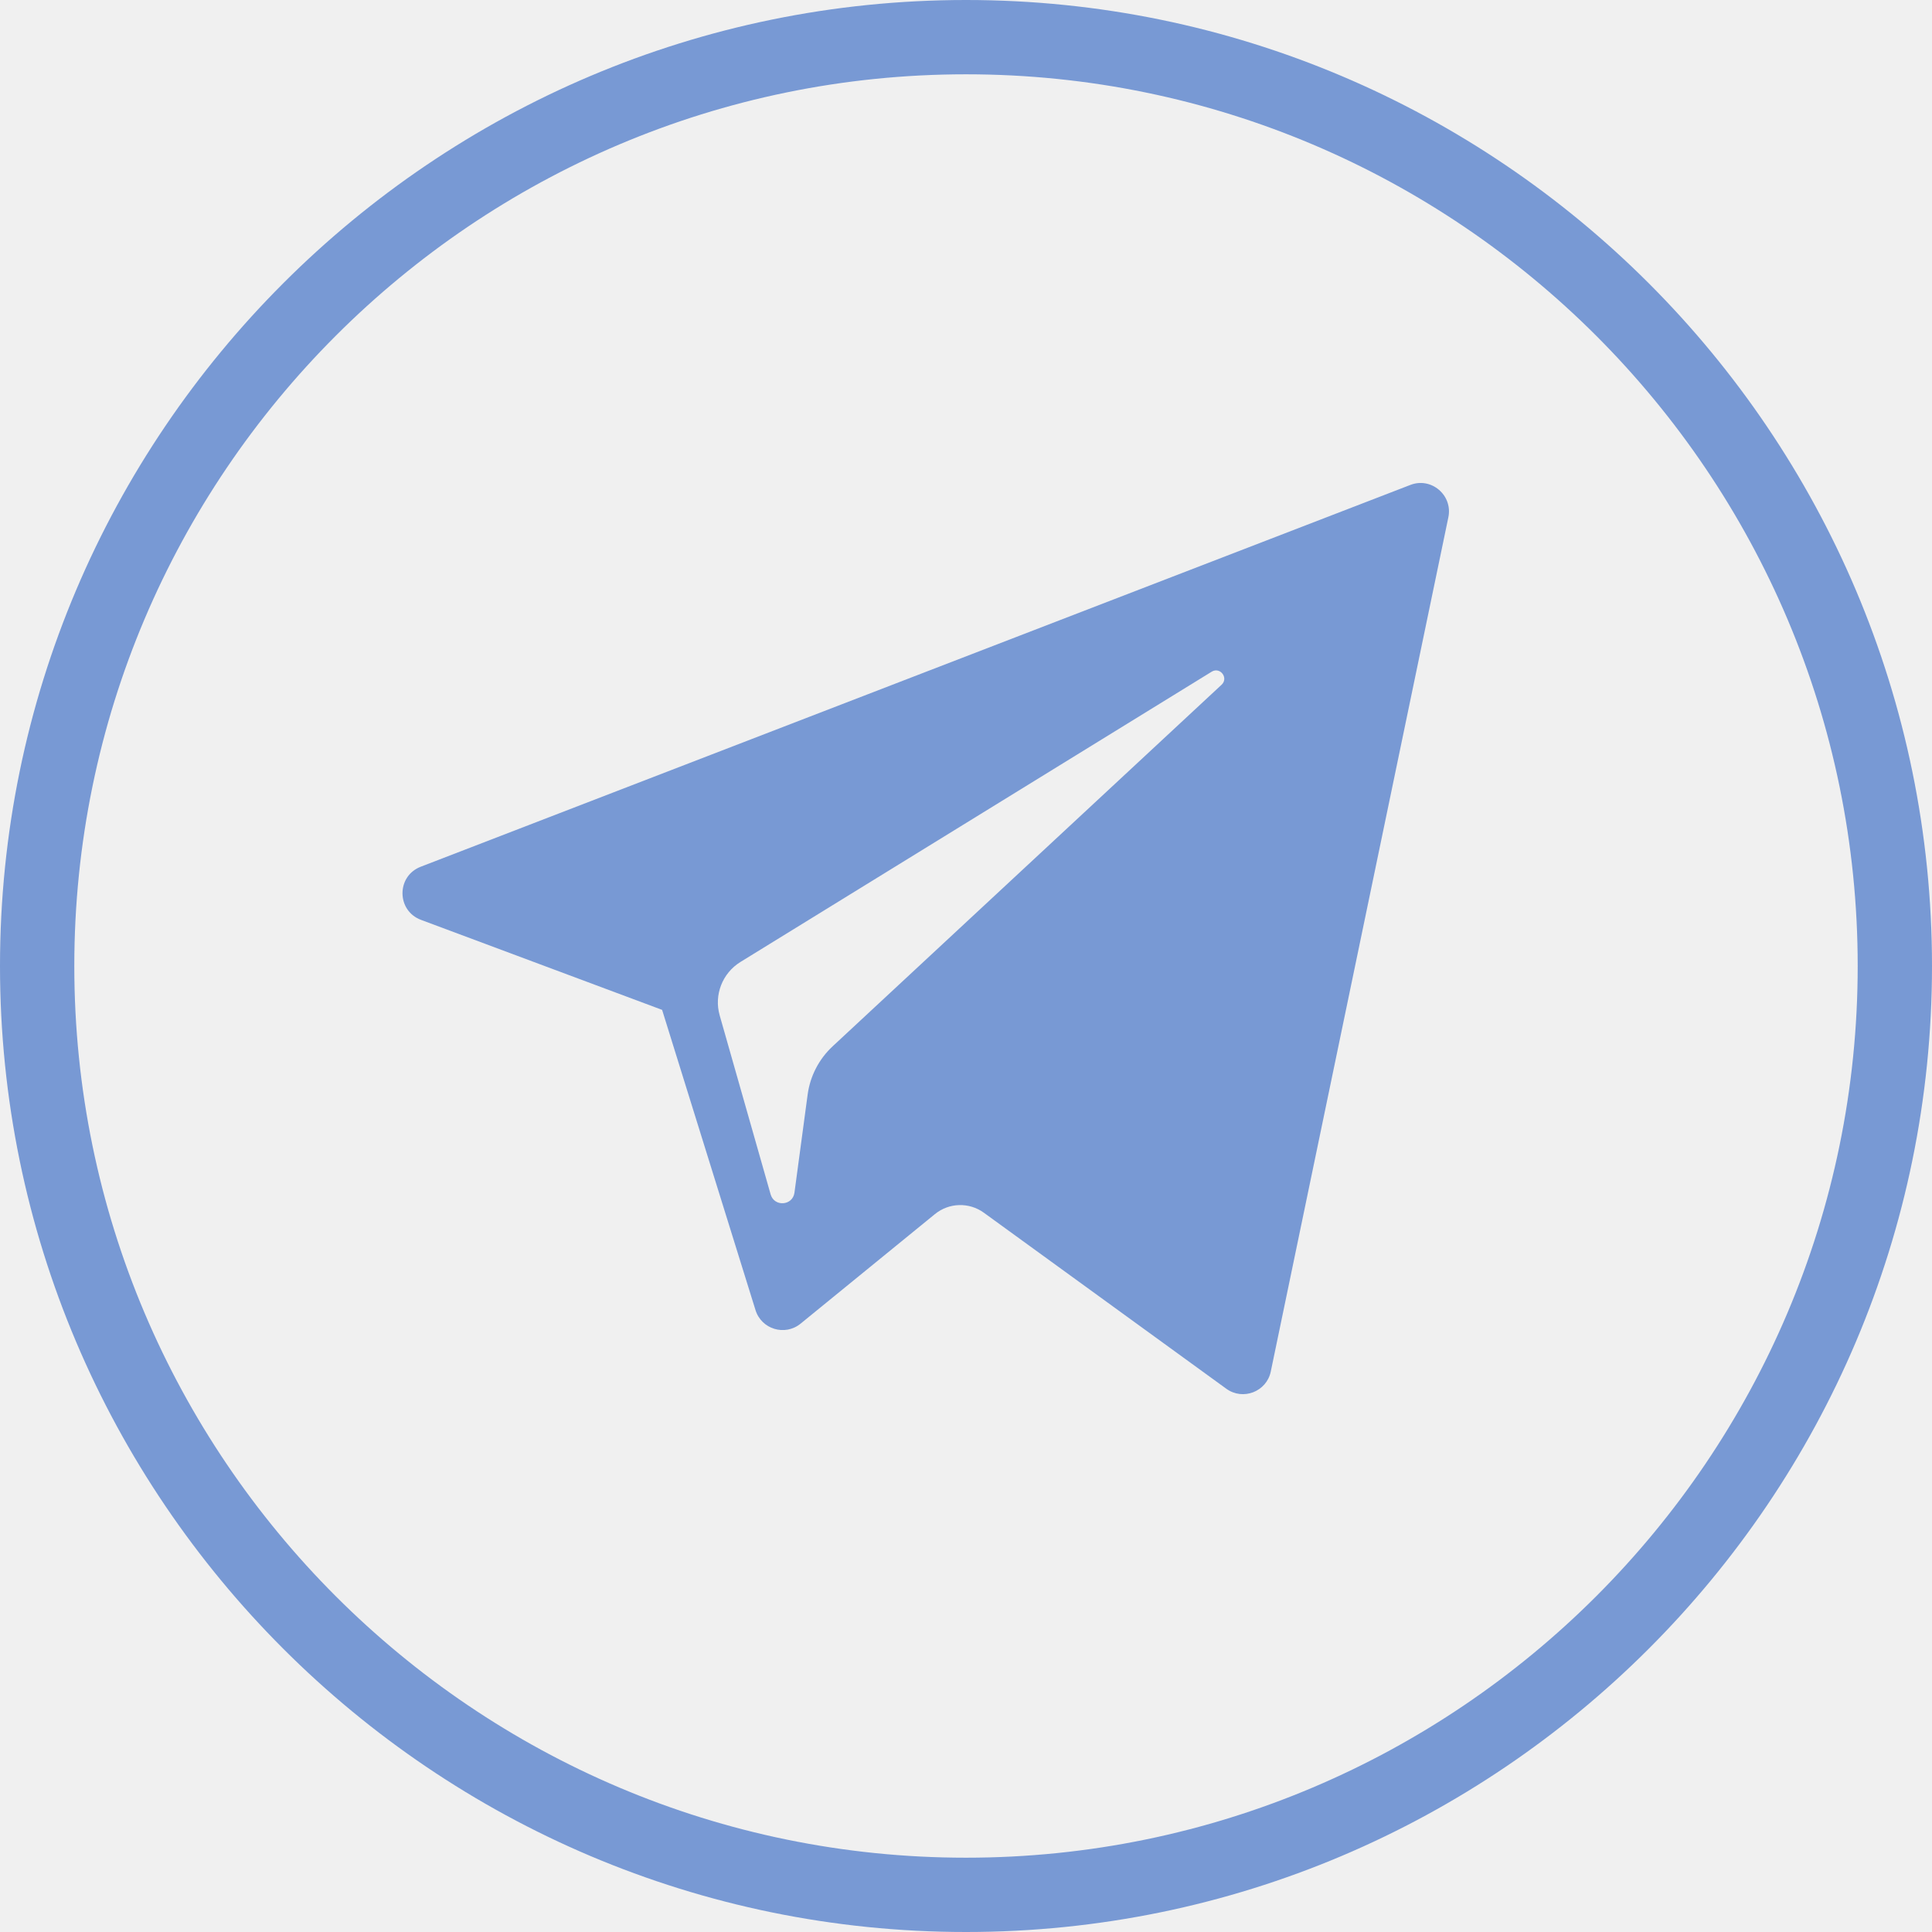
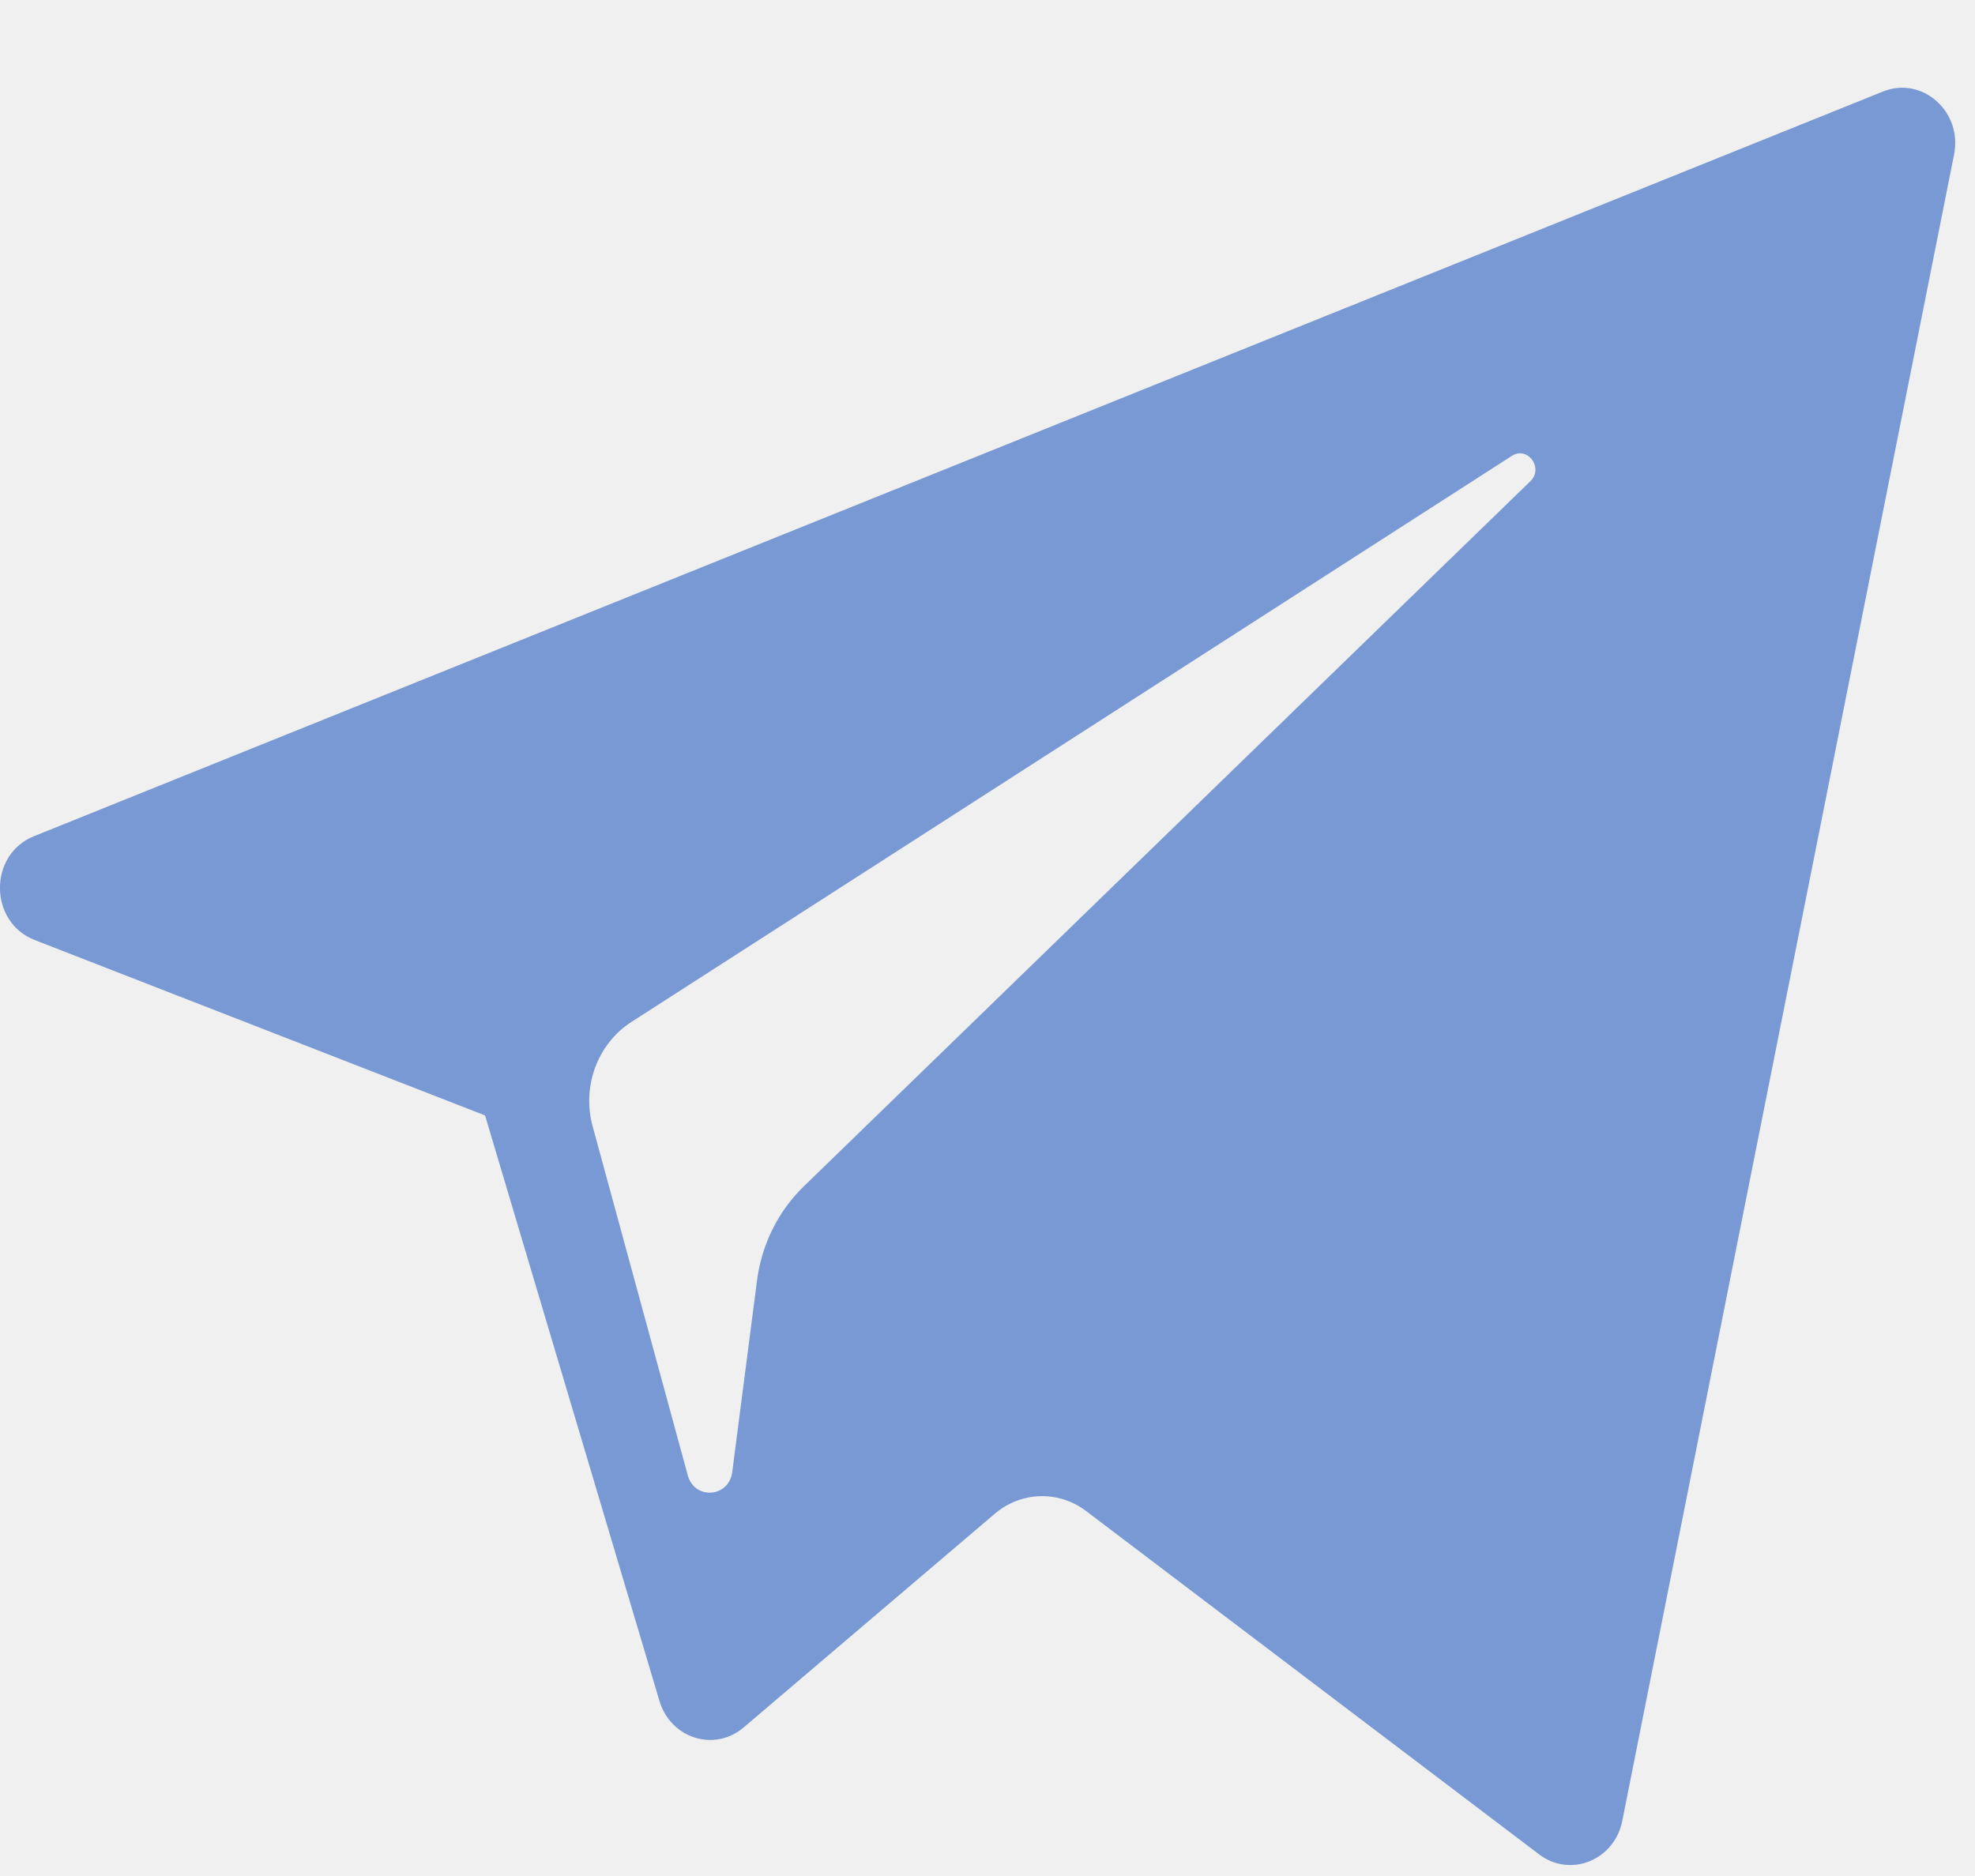
- <svg xmlns="http://www.w3.org/2000/svg" width="24" height="24" viewBox="0 0 24 24" fill="none">
-   <g clip-path="url(#clip0_874_1933)">
-     <path d="M5.23 11.427L8.225 12.545L9.385 16.274C9.459 16.513 9.751 16.601 9.945 16.443L11.614 15.082C11.789 14.939 12.039 14.932 12.222 15.065L15.233 17.251C15.44 17.402 15.734 17.288 15.786 17.038L17.992 6.426C18.049 6.152 17.78 5.923 17.52 6.024L5.226 10.767C4.923 10.884 4.925 11.313 5.23 11.427ZM9.198 11.95L15.052 8.344C15.157 8.28 15.265 8.422 15.175 8.506L10.344 12.997C10.174 13.155 10.064 13.367 10.033 13.596L9.869 14.816C9.847 14.979 9.618 14.995 9.573 14.837L8.94 12.613C8.868 12.36 8.973 12.089 9.198 11.95Z" fill="#7899D4" />
-     <path d="M12 24C5.383 24 0 18.617 0 12C0 5.383 5.383 0 12 0C18.617 0 24 5.383 24 12C24 18.617 18.617 24 12 24ZM12 0.923C5.892 0.923 0.923 5.892 0.923 12C0.923 18.108 5.892 23.077 12 23.077C18.108 23.077 23.077 18.108 23.077 12C23.077 5.892 18.108 0.923 12 0.923Z" fill="#7899D4" />
-   </g>
-   <defs>
-     <clipPath id="clip0_874_1933">
-       <rect width="24" height="24" fill="white" />
-     </clipPath>
-   </defs>
+ <svg xmlns="http://www.w3.org/2000/svg" width="20" height="19" viewBox="0 0 20 19" fill="none">
+   <path d="M0.35 9.52L4.912 11.297L6.678 17.227C6.791 17.607 7.236 17.747 7.531 17.495L10.074 15.331C10.341 15.104 10.72 15.093 10.999 15.304L15.586 18.781C15.902 19.021 16.349 18.84 16.428 18.442L19.788 1.565C19.875 1.13 19.465 0.767 19.068 0.927L0.344 8.469C-0.118 8.655 -0.114 9.338 0.35 9.52ZM6.393 10.351L15.31 4.617C15.47 4.514 15.635 4.741 15.497 4.874L8.139 12.016C7.88 12.267 7.713 12.604 7.666 12.969L7.415 14.909C7.382 15.168 7.034 15.193 6.965 14.943L6.001 11.406C5.891 11.002 6.052 10.571 6.393 10.351Z" fill="#7899D4" />
</svg>
